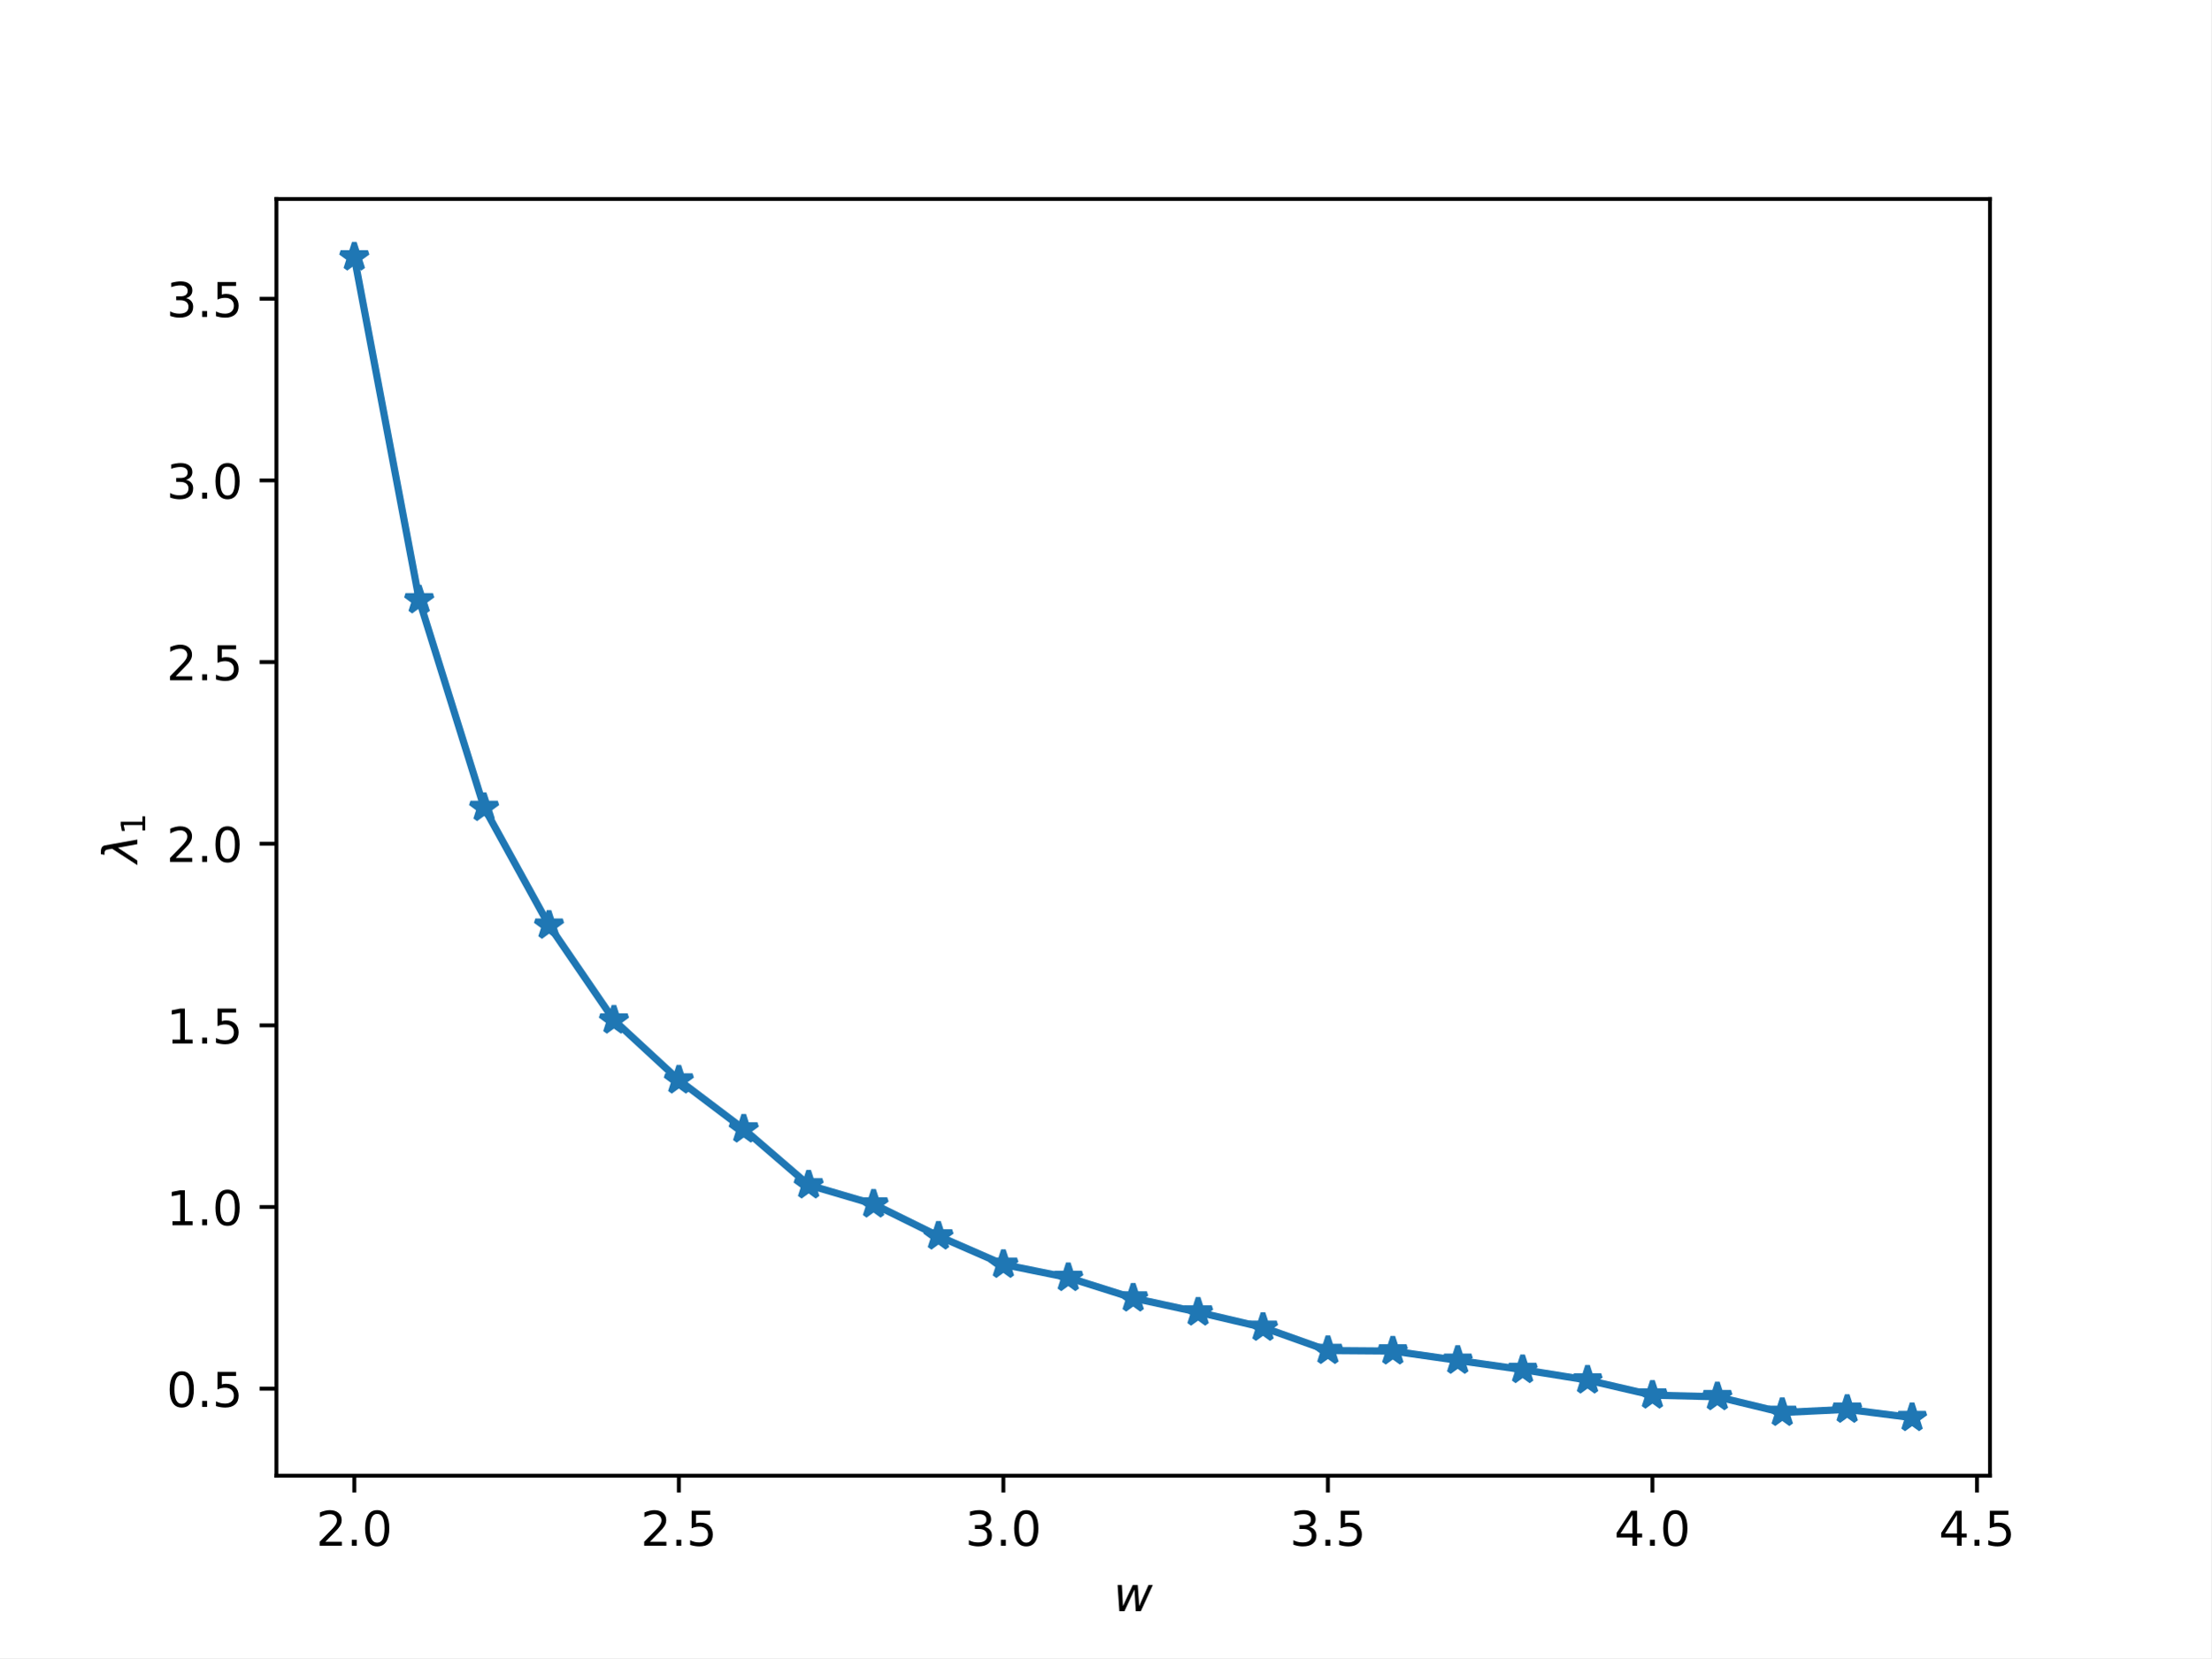
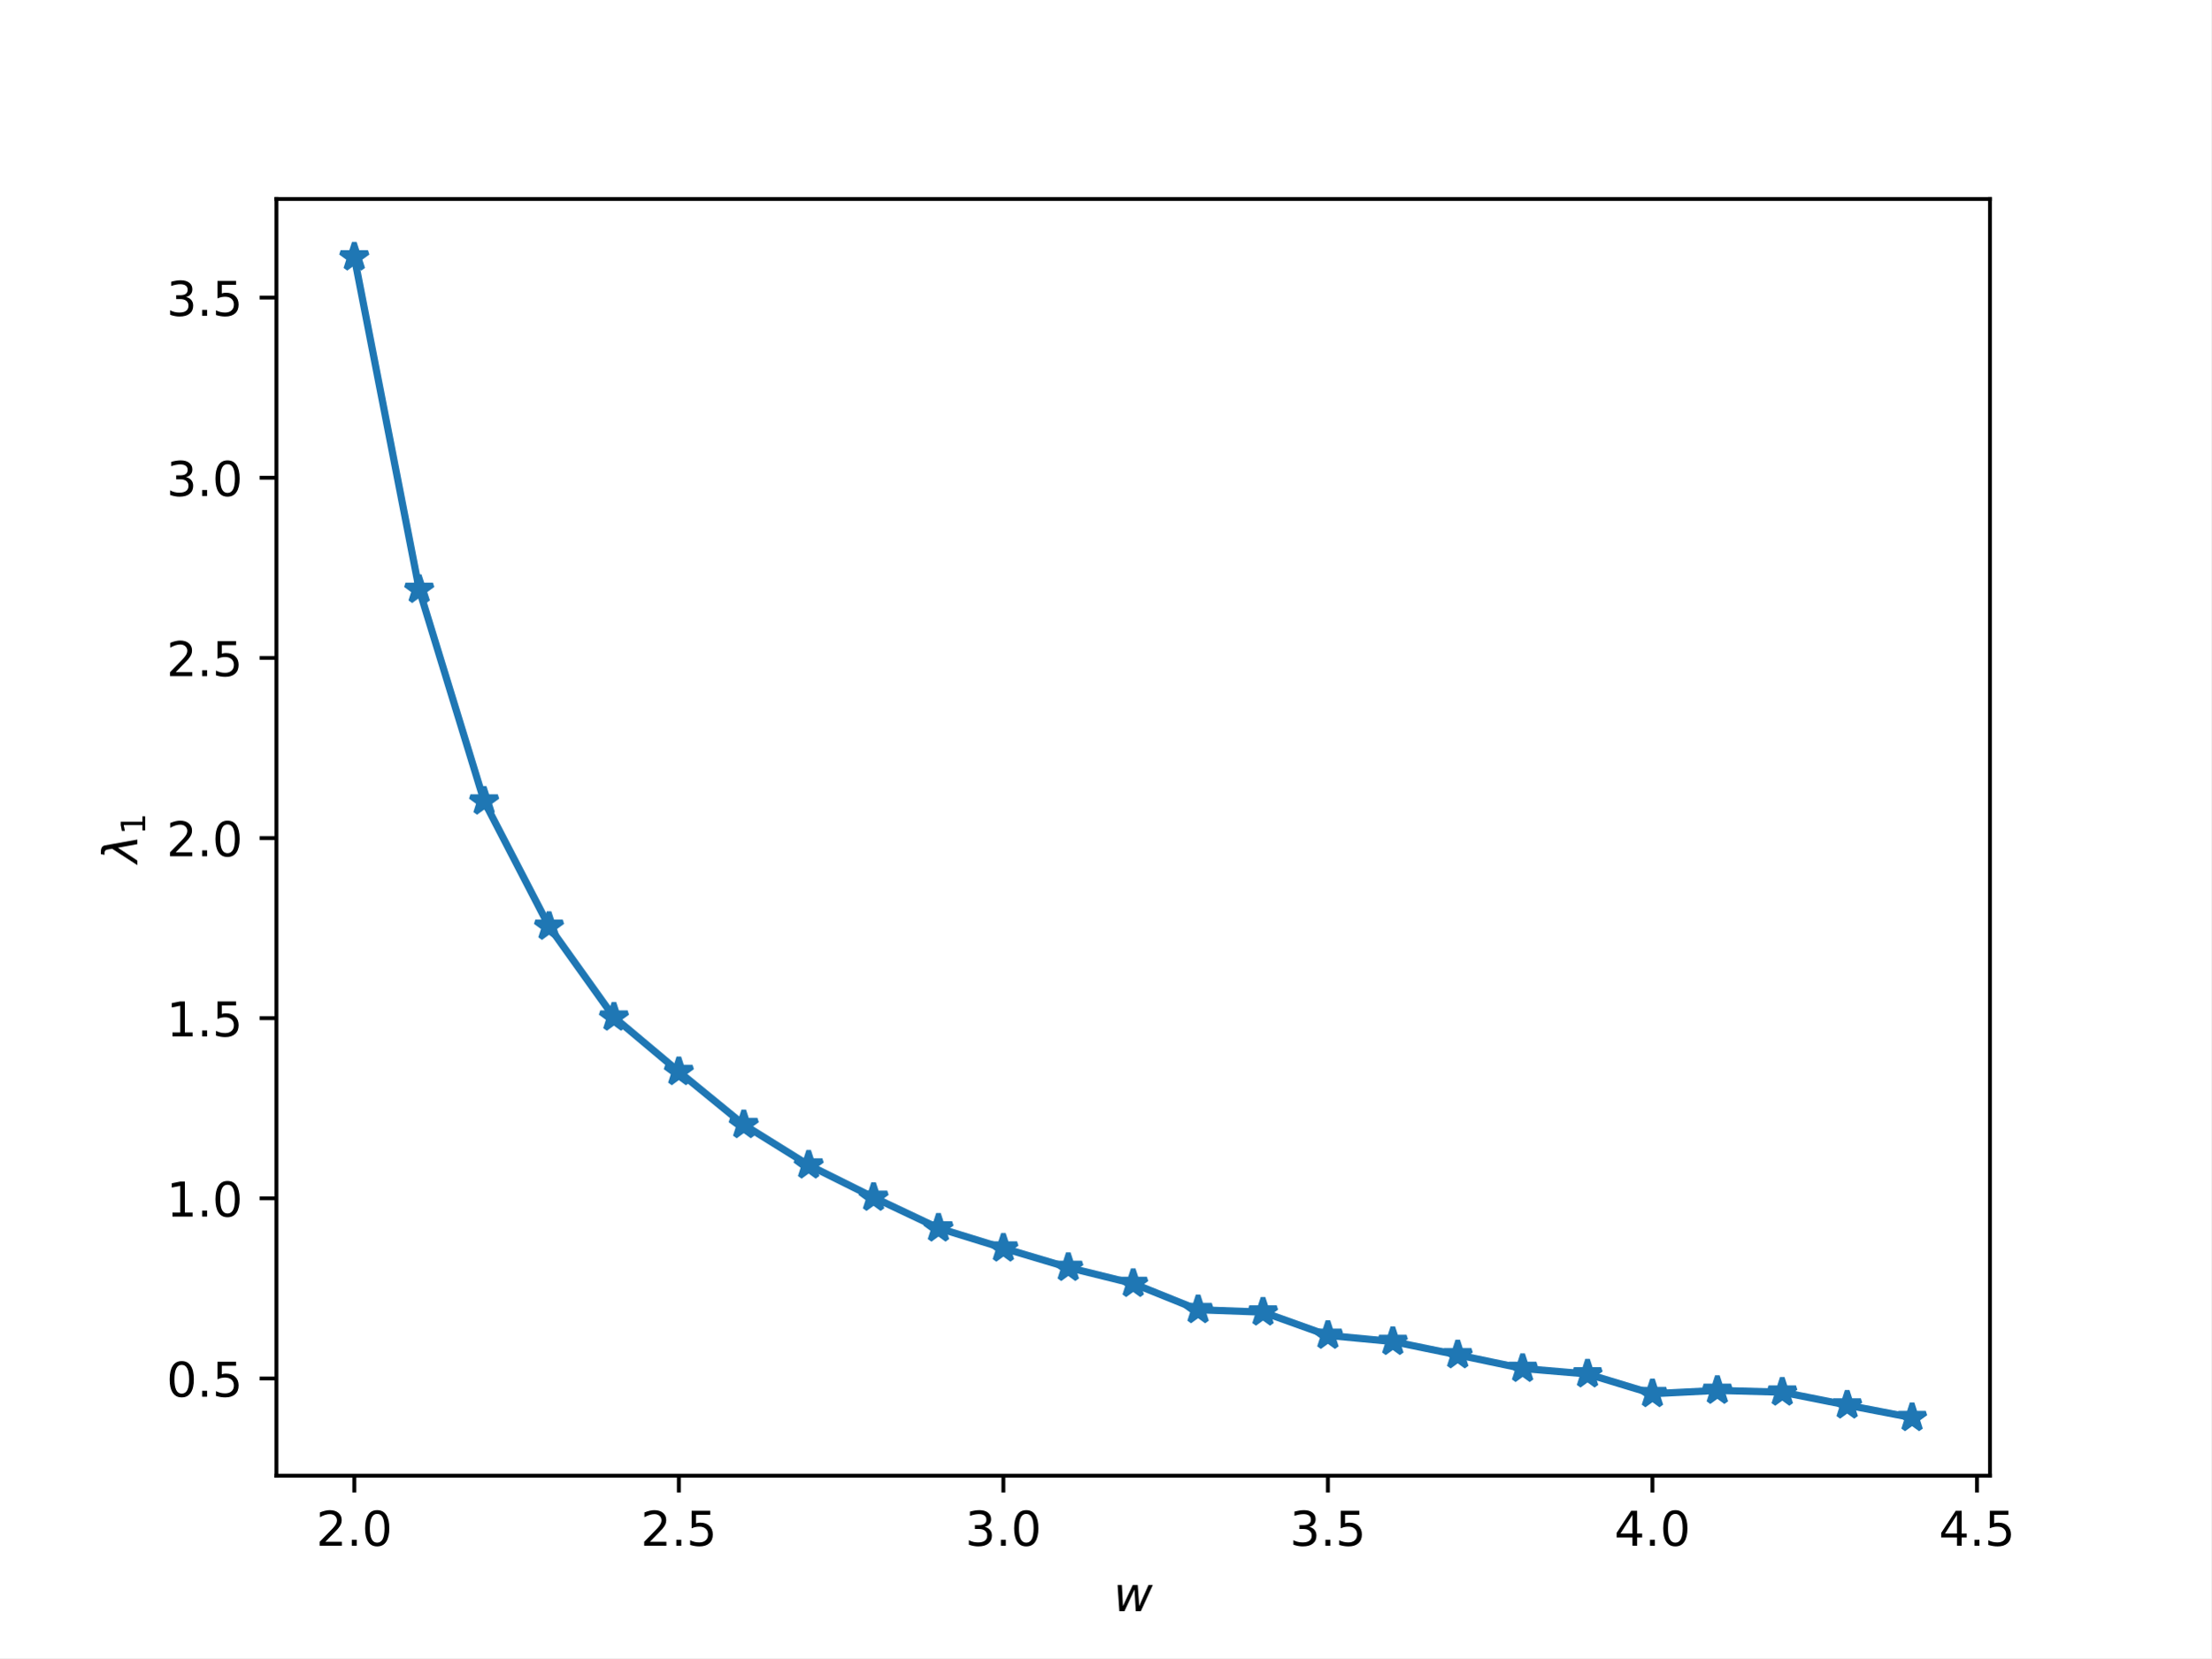
<svg xmlns="http://www.w3.org/2000/svg" xmlns:xlink="http://www.w3.org/1999/xlink" height="345.6pt" version="1.1" viewBox="0 0 460.8 345.6" width="460.8pt">
  <defs>
    <style type="text/css">
*{stroke-linecap:butt;stroke-linejoin:round;}
  </style>
  </defs>
  <g id="figure_1">
    <g id="patch_1">
      <path d="M 0 345.6  L 460.8 345.6  L 460.8 0  L 0 0  z " style="fill:#ffffff;" />
    </g>
    <g id="axes_1">
      <g id="patch_2">
        <path d="M 57.6 307.584  L 414.72 307.584  L 414.72 41.472  L 57.6 41.472  z " style="fill:#ffffff;" />
      </g>
      <g id="matplotlib.axis_1">
        <g id="xtick_1">
          <g id="line2d_1">
            <defs>
-               <path d="M 0 0  L 0 3.5  " id="m663258f9b3" style="stroke:#000000;stroke-width:0.8;" />
-             </defs>
-             <g>
-               <use style="stroke:#000000;stroke-width:0.8;" x="73.833" xlink:href="#m663258f9b3" y="307.584" />
+               <path d="M 0 0  L 0 3.5  " id="mfb8a1cad2b" style="stroke:#000000;stroke-width:0.8;" />
+             </defs>
+             <g>
+               <use style="stroke:#000000;stroke-width:0.8;" x="73.833" xlink:href="#mfb8a1cad2b" y="307.584" />
            </g>
          </g>
          <g id="text_1">
            <defs>
              <path d="M 19.188 8.297  L 53.609 8.297  L 53.609 0  L 7.328 0  L 7.328 8.297  Q 12.938 14.109 22.625 23.891  Q 32.328 33.688 34.812 36.531  Q 39.547 41.844 41.422 45.531  Q 43.312 49.219 43.312 52.781  Q 43.312 58.594 39.234 62.25  Q 35.156 65.922 28.609 65.922  Q 23.969 65.922 18.812 64.312  Q 13.672 62.703 7.812 59.422  L 7.812 69.391  Q 13.766 71.781 18.938 73  Q 24.125 74.219 28.422 74.219  Q 39.75 74.219 46.484 68.547  Q 53.219 62.891 53.219 53.422  Q 53.219 48.922 51.531 44.891  Q 49.859 40.875 45.406 35.406  Q 44.188 33.984 37.641 27.219  Q 31.109 20.453 19.188 8.297  z " id="DejaVuSans-50" />
              <path d="M 10.688 12.406  L 21 12.406  L 21 0  L 10.688 0  z " id="DejaVuSans-46" />
              <path d="M 31.781 66.406  Q 24.172 66.406 20.328 58.906  Q 16.5 51.422 16.5 36.375  Q 16.5 21.391 20.328 13.891  Q 24.172 6.391 31.781 6.391  Q 39.453 6.391 43.281 13.891  Q 47.125 21.391 47.125 36.375  Q 47.125 51.422 43.281 58.906  Q 39.453 66.406 31.781 66.406  z M 31.781 74.219  Q 44.047 74.219 50.516 64.516  Q 56.984 54.828 56.984 36.375  Q 56.984 17.969 50.516 8.266  Q 44.047 -1.422 31.781 -1.422  Q 19.531 -1.422 13.062 8.266  Q 6.594 17.969 6.594 36.375  Q 6.594 54.828 13.062 64.516  Q 19.531 74.219 31.781 74.219  z " id="DejaVuSans-48" />
            </defs>
            <g transform="translate(65.88116 322.1824)scale(0.1 -0.1)">
              <use xlink:href="#DejaVuSans-50" />
              <use x="63.623" xlink:href="#DejaVuSans-46" />
              <use x="95.41" xlink:href="#DejaVuSans-48" />
            </g>
          </g>
        </g>
        <g id="xtick_2">
          <g id="line2d_2">
            <g>
-               <use style="stroke:#000000;stroke-width:0.8;" x="141.469" xlink:href="#m663258f9b3" y="307.584" />
+               <use style="stroke:#000000;stroke-width:0.8;" x="141.469" xlink:href="#mfb8a1cad2b" y="307.584" />
            </g>
          </g>
          <g id="text_2">
            <defs>
              <path d="M 10.797 72.906  L 49.516 72.906  L 49.516 64.594  L 19.828 64.594  L 19.828 46.734  Q 21.969 47.469 24.109 47.828  Q 26.266 48.188 28.422 48.188  Q 40.625 48.188 47.75 41.5  Q 54.891 34.812 54.891 23.391  Q 54.891 11.625 47.562 5.094  Q 40.234 -1.422 26.906 -1.422  Q 22.312 -1.422 17.547 -0.641  Q 12.797 0.141 7.719 1.703  L 7.719 11.625  Q 12.109 9.234 16.797 8.062  Q 21.484 6.891 26.703 6.891  Q 35.156 6.891 40.078 11.328  Q 45.016 15.766 45.016 23.391  Q 45.016 31 40.078 35.438  Q 35.156 39.891 26.703 39.891  Q 22.75 39.891 18.812 39.016  Q 14.891 38.141 10.797 36.281  z " id="DejaVuSans-53" />
            </defs>
            <g transform="translate(133.5175 322.1824)scale(0.1 -0.1)">
              <use xlink:href="#DejaVuSans-50" />
              <use x="63.623" xlink:href="#DejaVuSans-46" />
              <use x="95.41" xlink:href="#DejaVuSans-53" />
            </g>
          </g>
        </g>
        <g id="xtick_3">
          <g id="line2d_3">
            <g>
-               <use style="stroke:#000000;stroke-width:0.8;" x="209.105" xlink:href="#m663258f9b3" y="307.584" />
+               <use style="stroke:#000000;stroke-width:0.8;" x="209.105" xlink:href="#mfb8a1cad2b" y="307.584" />
            </g>
          </g>
          <g id="text_3">
            <defs>
              <path d="M 40.578 39.312  Q 47.656 37.797 51.625 33  Q 55.609 28.219 55.609 21.188  Q 55.609 10.406 48.188 4.484  Q 40.766 -1.422 27.094 -1.422  Q 22.516 -1.422 17.656 -0.516  Q 12.797 0.391 7.625 2.203  L 7.625 11.719  Q 11.719 9.328 16.594 8.109  Q 21.484 6.891 26.812 6.891  Q 36.078 6.891 40.938 10.547  Q 45.797 14.203 45.797 21.188  Q 45.797 27.641 41.281 31.266  Q 36.766 34.906 28.719 34.906  L 20.219 34.906  L 20.219 43.016  L 29.109 43.016  Q 36.375 43.016 40.234 45.922  Q 44.094 48.828 44.094 54.297  Q 44.094 59.906 40.109 62.906  Q 36.141 65.922 28.719 65.922  Q 24.656 65.922 20.016 65.031  Q 15.375 64.156 9.812 62.312  L 9.812 71.094  Q 15.438 72.656 20.344 73.438  Q 25.25 74.219 29.594 74.219  Q 40.828 74.219 47.359 69.109  Q 53.906 64.016 53.906 55.328  Q 53.906 49.266 50.438 45.094  Q 46.969 40.922 40.578 39.312  z " id="DejaVuSans-51" />
            </defs>
            <g transform="translate(201.1539 322.1824)scale(0.1 -0.1)">
              <use xlink:href="#DejaVuSans-51" />
              <use x="63.623" xlink:href="#DejaVuSans-46" />
              <use x="95.41" xlink:href="#DejaVuSans-48" />
            </g>
          </g>
        </g>
        <g id="xtick_4">
          <g id="line2d_4">
            <g>
-               <use style="stroke:#000000;stroke-width:0.8;" x="276.742" xlink:href="#m663258f9b3" y="307.584" />
+               <use style="stroke:#000000;stroke-width:0.8;" x="276.742" xlink:href="#mfb8a1cad2b" y="307.584" />
            </g>
          </g>
          <g id="text_4">
            <g transform="translate(268.7903 322.1824)scale(0.1 -0.1)">
              <use xlink:href="#DejaVuSans-51" />
              <use x="63.623" xlink:href="#DejaVuSans-46" />
              <use x="95.41" xlink:href="#DejaVuSans-53" />
            </g>
          </g>
        </g>
        <g id="xtick_5">
          <g id="line2d_5">
            <g>
-               <use style="stroke:#000000;stroke-width:0.8;" x="344.378" xlink:href="#m663258f9b3" y="307.584" />
+               <use style="stroke:#000000;stroke-width:0.8;" x="344.378" xlink:href="#mfb8a1cad2b" y="307.584" />
            </g>
          </g>
          <g id="text_5">
            <defs>
              <path d="M 37.797 64.312  L 12.891 25.391  L 37.797 25.391  z M 35.203 72.906  L 47.609 72.906  L 47.609 25.391  L 58.016 25.391  L 58.016 17.188  L 47.609 17.188  L 47.609 0  L 37.797 0  L 37.797 17.188  L 4.891 17.188  L 4.891 26.703  z " id="DejaVuSans-52" />
            </defs>
            <g transform="translate(336.4266 322.1824)scale(0.1 -0.1)">
              <use xlink:href="#DejaVuSans-52" />
              <use x="63.623" xlink:href="#DejaVuSans-46" />
              <use x="95.41" xlink:href="#DejaVuSans-48" />
            </g>
          </g>
        </g>
        <g id="xtick_6">
          <g id="line2d_6">
            <g>
-               <use style="stroke:#000000;stroke-width:0.8;" x="412.015" xlink:href="#m663258f9b3" y="307.584" />
+               <use style="stroke:#000000;stroke-width:0.8;" x="412.015" xlink:href="#mfb8a1cad2b" y="307.584" />
            </g>
          </g>
          <g id="text_6">
            <g transform="translate(404.063 322.1824)scale(0.1 -0.1)">
              <use xlink:href="#DejaVuSans-52" />
              <use x="63.623" xlink:href="#DejaVuSans-46" />
              <use x="95.41" xlink:href="#DejaVuSans-53" />
            </g>
          </g>
        </g>
        <g id="text_7">
          <defs>
            <path d="M 8.5 54.688  L 17.391 54.688  L 19.672 10.688  L 40.094 54.688  L 50.484 54.688  L 53.516 10.688  L 72.906 54.688  L 81.891 54.688  L 56.891 0  L 46.391 0  L 43.703 45.312  L 22.797 0  L 12.203 0  z " id="DejaVuSans-Oblique-119" />
          </defs>
          <g transform="translate(232.06 335.8606)scale(0.1 -0.1)">
            <use transform="translate(0 0.3125)" xlink:href="#DejaVuSans-Oblique-119" />
          </g>
        </g>
      </g>
      <g id="matplotlib.axis_2">
        <g id="ytick_1">
          <g id="line2d_7">
            <defs>
-               <path d="M 0 0  L -3.5 0  " id="m4cd00315df" style="stroke:#000000;stroke-width:0.8;" />
-             </defs>
-             <g>
-               <use style="stroke:#000000;stroke-width:0.8;" x="57.6" xlink:href="#m4cd00315df" y="289.444" />
+               <path d="M 0 0  L -3.5 0  " id="m582b511c3d" style="stroke:#000000;stroke-width:0.8;" />
+             </defs>
+             <g>
+               <use style="stroke:#000000;stroke-width:0.8;" x="57.6" xlink:href="#m582b511c3d" y="287.323" />
            </g>
          </g>
          <g id="text_8">
-             <g transform="translate(34.69687 293.2431)scale(0.1 -0.1)">
+             <g transform="translate(34.69687 291.1219)scale(0.1 -0.1)">
              <use xlink:href="#DejaVuSans-48" />
              <use x="63.623" xlink:href="#DejaVuSans-46" />
              <use x="95.41" xlink:href="#DejaVuSans-53" />
            </g>
          </g>
        </g>
        <g id="ytick_2">
          <g id="line2d_8">
            <g>
-               <use style="stroke:#000000;stroke-width:0.8;" x="57.6" xlink:href="#m4cd00315df" y="251.58" />
+               <use style="stroke:#000000;stroke-width:0.8;" x="57.6" xlink:href="#m582b511c3d" y="249.773" />
            </g>
          </g>
          <g id="text_9">
            <defs>
              <path d="M 12.406 8.297  L 28.516 8.297  L 28.516 63.922  L 10.984 60.406  L 10.984 69.391  L 28.422 72.906  L 38.281 72.906  L 38.281 8.297  L 54.391 8.297  L 54.391 0  L 12.406 0  z " id="DejaVuSans-49" />
            </defs>
-             <g transform="translate(34.69687 255.3794)scale(0.1 -0.1)">
+             <g transform="translate(34.69687 253.5727)scale(0.1 -0.1)">
              <use xlink:href="#DejaVuSans-49" />
              <use x="63.623" xlink:href="#DejaVuSans-46" />
              <use x="95.41" xlink:href="#DejaVuSans-48" />
            </g>
          </g>
        </g>
        <g id="ytick_3">
          <g id="line2d_9">
            <g>
-               <use style="stroke:#000000;stroke-width:0.8;" x="57.6" xlink:href="#m4cd00315df" y="213.717" />
+               <use style="stroke:#000000;stroke-width:0.8;" x="57.6" xlink:href="#m582b511c3d" y="212.224" />
            </g>
          </g>
          <g id="text_10">
-             <g transform="translate(34.69687 217.5158)scale(0.1 -0.1)">
+             <g transform="translate(34.69687 216.0234)scale(0.1 -0.1)">
              <use xlink:href="#DejaVuSans-49" />
              <use x="63.623" xlink:href="#DejaVuSans-46" />
              <use x="95.41" xlink:href="#DejaVuSans-53" />
            </g>
          </g>
        </g>
        <g id="ytick_4">
          <g id="line2d_10">
            <g>
-               <use style="stroke:#000000;stroke-width:0.8;" x="57.6" xlink:href="#m4cd00315df" y="175.853" />
+               <use style="stroke:#000000;stroke-width:0.8;" x="57.6" xlink:href="#m582b511c3d" y="174.675" />
            </g>
          </g>
          <g id="text_11">
-             <g transform="translate(34.69687 179.6521)scale(0.1 -0.1)">
+             <g transform="translate(34.69687 178.4741)scale(0.1 -0.1)">
              <use xlink:href="#DejaVuSans-50" />
              <use x="63.623" xlink:href="#DejaVuSans-46" />
              <use x="95.41" xlink:href="#DejaVuSans-48" />
            </g>
          </g>
        </g>
        <g id="ytick_5">
          <g id="line2d_11">
            <g>
-               <use style="stroke:#000000;stroke-width:0.8;" x="57.6" xlink:href="#m4cd00315df" y="137.989" />
+               <use style="stroke:#000000;stroke-width:0.8;" x="57.6" xlink:href="#m582b511c3d" y="137.126" />
            </g>
          </g>
          <g id="text_12">
-             <g transform="translate(34.69687 141.7884)scale(0.1 -0.1)">
+             <g transform="translate(34.69687 140.9249)scale(0.1 -0.1)">
              <use xlink:href="#DejaVuSans-50" />
              <use x="63.623" xlink:href="#DejaVuSans-46" />
              <use x="95.41" xlink:href="#DejaVuSans-53" />
            </g>
          </g>
        </g>
        <g id="ytick_6">
          <g id="line2d_12">
            <g>
-               <use style="stroke:#000000;stroke-width:0.8;" x="57.6" xlink:href="#m4cd00315df" y="100.126" />
+               <use style="stroke:#000000;stroke-width:0.8;" x="57.6" xlink:href="#m582b511c3d" y="99.576" />
            </g>
          </g>
          <g id="text_13">
-             <g transform="translate(34.69687 103.9248)scale(0.1 -0.1)">
+             <g transform="translate(34.69687 103.3756)scale(0.1 -0.1)">
              <use xlink:href="#DejaVuSans-51" />
              <use x="63.623" xlink:href="#DejaVuSans-46" />
              <use x="95.41" xlink:href="#DejaVuSans-48" />
            </g>
          </g>
        </g>
        <g id="ytick_7">
          <g id="line2d_13">
            <g>
-               <use style="stroke:#000000;stroke-width:0.8;" x="57.6" xlink:href="#m4cd00315df" y="62.262" />
+               <use style="stroke:#000000;stroke-width:0.8;" x="57.6" xlink:href="#m582b511c3d" y="62.027" />
            </g>
          </g>
          <g id="text_14">
-             <g transform="translate(34.69687 66.06109)scale(0.1 -0.1)">
+             <g transform="translate(34.69687 65.82633)scale(0.1 -0.1)">
              <use xlink:href="#DejaVuSans-51" />
              <use x="63.623" xlink:href="#DejaVuSans-46" />
              <use x="95.41" xlink:href="#DejaVuSans-53" />
            </g>
          </g>
        </g>
        <g id="text_15">
          <defs>
            <path d="M 36.719 67.438  L 48.828 0  L 39.312 0  L 31.844 40.438  L 5.125 0  L -4.391 0  L 29.734 52.438  L 28.031 62.109  Q 26.953 68.266 21.734 68.266  L 17.047 68.266  L 18.5 75.984  L 24.219 75.875  Q 35.203 75.734 36.719 67.438  z " id="DejaVuSans-Oblique-955" />
          </defs>
          <g transform="translate(28.61719 179.878)rotate(-90)scale(0.1 -0.1)">
            <use transform="translate(0 0.015625)" xlink:href="#DejaVuSans-Oblique-955" />
            <use transform="translate(59.17969 -16.39062)scale(0.7)" xlink:href="#DejaVuSans-49" />
          </g>
        </g>
      </g>
      <g id="line2d_14">
-         <path clip-path="url(#pa7582664a4)" d="M 73.833 53.568  L 87.36 125.039  L 100.887 168.323  L 114.415 192.862  L 127.942 212.633  L 141.469 225.124  L 154.996 235.342  L 168.524 246.995  L 182.051 250.974  L 195.578 257.648  L 209.105 263.554  L 222.633 266.296  L 236.16 270.567  L 249.687 273.495  L 263.215 276.676  L 276.742 281.501  L 290.269 281.604  L 303.796 283.547  L 317.324 285.477  L 330.851 287.655  L 344.378 290.8  L 357.905 291.134  L 371.433 294.412  L 384.96 293.758  L 398.487 295.488  " style="fill:none;stroke:#1f77b4;stroke-linecap:square;stroke-width:1.5;" />
+         <path clip-path="url(#p1ea2d7fbe7)" d="M 73.833 53.568  L 87.36 122.863  L 100.887 166.985  L 114.415 193.085  L 127.942 212.016  L 141.469 223.371  L 154.996 234.427  L 168.524 242.848  L 182.051 249.579  L 195.578 255.978  L 209.105 260.156  L 222.633 264.19  L 236.16 267.532  L 249.687 272.993  L 263.215 273.491  L 276.742 278.344  L 290.269 279.623  L 303.796 282.405  L 317.324 285.239  L 330.851 286.386  L 344.378 290.498  L 357.905 289.809  L 371.433 290.179  L 384.96 292.874  L 398.487 295.488  " style="fill:none;stroke:#1f77b4;stroke-linecap:square;stroke-width:1.5;" />
        <defs>
-           <path d="M 0 -3  L -0.674 -0.927  L -2.853 -0.927  L -1.09 0.354  L -1.763 2.427  L -0 1.146  L 1.763 2.427  L 1.09 0.354  L 2.853 -0.927  L 0.674 -0.927  z " id="m9a56377821" style="stroke:#1f77b4;stroke-linejoin:bevel;" />
+           <path d="M 0 -3  L -0.674 -0.927  L -2.853 -0.927  L -1.09 0.354  L -1.763 2.427  L -0 1.146  L 1.763 2.427  L 1.09 0.354  L 2.853 -0.927  L 0.674 -0.927  z " id="ma216a0e328" style="stroke:#1f77b4;stroke-linejoin:bevel;" />
        </defs>
-         <g clip-path="url(#pa7582664a4)">
-           <use style="fill:#1f77b4;stroke:#1f77b4;stroke-linejoin:bevel;" x="73.833" xlink:href="#m9a56377821" y="53.568" />
-           <use style="fill:#1f77b4;stroke:#1f77b4;stroke-linejoin:bevel;" x="87.36" xlink:href="#m9a56377821" y="125.039" />
-           <use style="fill:#1f77b4;stroke:#1f77b4;stroke-linejoin:bevel;" x="100.887" xlink:href="#m9a56377821" y="168.323" />
-           <use style="fill:#1f77b4;stroke:#1f77b4;stroke-linejoin:bevel;" x="114.415" xlink:href="#m9a56377821" y="192.862" />
-           <use style="fill:#1f77b4;stroke:#1f77b4;stroke-linejoin:bevel;" x="127.942" xlink:href="#m9a56377821" y="212.633" />
-           <use style="fill:#1f77b4;stroke:#1f77b4;stroke-linejoin:bevel;" x="141.469" xlink:href="#m9a56377821" y="225.124" />
-           <use style="fill:#1f77b4;stroke:#1f77b4;stroke-linejoin:bevel;" x="154.996" xlink:href="#m9a56377821" y="235.342" />
-           <use style="fill:#1f77b4;stroke:#1f77b4;stroke-linejoin:bevel;" x="168.524" xlink:href="#m9a56377821" y="246.995" />
-           <use style="fill:#1f77b4;stroke:#1f77b4;stroke-linejoin:bevel;" x="182.051" xlink:href="#m9a56377821" y="250.974" />
-           <use style="fill:#1f77b4;stroke:#1f77b4;stroke-linejoin:bevel;" x="195.578" xlink:href="#m9a56377821" y="257.648" />
-           <use style="fill:#1f77b4;stroke:#1f77b4;stroke-linejoin:bevel;" x="209.105" xlink:href="#m9a56377821" y="263.554" />
-           <use style="fill:#1f77b4;stroke:#1f77b4;stroke-linejoin:bevel;" x="222.633" xlink:href="#m9a56377821" y="266.296" />
-           <use style="fill:#1f77b4;stroke:#1f77b4;stroke-linejoin:bevel;" x="236.16" xlink:href="#m9a56377821" y="270.567" />
-           <use style="fill:#1f77b4;stroke:#1f77b4;stroke-linejoin:bevel;" x="249.687" xlink:href="#m9a56377821" y="273.495" />
-           <use style="fill:#1f77b4;stroke:#1f77b4;stroke-linejoin:bevel;" x="263.215" xlink:href="#m9a56377821" y="276.676" />
-           <use style="fill:#1f77b4;stroke:#1f77b4;stroke-linejoin:bevel;" x="276.742" xlink:href="#m9a56377821" y="281.501" />
-           <use style="fill:#1f77b4;stroke:#1f77b4;stroke-linejoin:bevel;" x="290.269" xlink:href="#m9a56377821" y="281.604" />
-           <use style="fill:#1f77b4;stroke:#1f77b4;stroke-linejoin:bevel;" x="303.796" xlink:href="#m9a56377821" y="283.547" />
-           <use style="fill:#1f77b4;stroke:#1f77b4;stroke-linejoin:bevel;" x="317.324" xlink:href="#m9a56377821" y="285.477" />
-           <use style="fill:#1f77b4;stroke:#1f77b4;stroke-linejoin:bevel;" x="330.851" xlink:href="#m9a56377821" y="287.655" />
-           <use style="fill:#1f77b4;stroke:#1f77b4;stroke-linejoin:bevel;" x="344.378" xlink:href="#m9a56377821" y="290.8" />
-           <use style="fill:#1f77b4;stroke:#1f77b4;stroke-linejoin:bevel;" x="357.905" xlink:href="#m9a56377821" y="291.134" />
-           <use style="fill:#1f77b4;stroke:#1f77b4;stroke-linejoin:bevel;" x="371.433" xlink:href="#m9a56377821" y="294.412" />
-           <use style="fill:#1f77b4;stroke:#1f77b4;stroke-linejoin:bevel;" x="384.96" xlink:href="#m9a56377821" y="293.758" />
-           <use style="fill:#1f77b4;stroke:#1f77b4;stroke-linejoin:bevel;" x="398.487" xlink:href="#m9a56377821" y="295.488" />
+         <g clip-path="url(#p1ea2d7fbe7)">
+           <use style="fill:#1f77b4;stroke:#1f77b4;stroke-linejoin:bevel;" x="73.833" xlink:href="#ma216a0e328" y="53.568" />
+           <use style="fill:#1f77b4;stroke:#1f77b4;stroke-linejoin:bevel;" x="87.36" xlink:href="#ma216a0e328" y="122.863" />
+           <use style="fill:#1f77b4;stroke:#1f77b4;stroke-linejoin:bevel;" x="100.887" xlink:href="#ma216a0e328" y="166.985" />
+           <use style="fill:#1f77b4;stroke:#1f77b4;stroke-linejoin:bevel;" x="114.415" xlink:href="#ma216a0e328" y="193.085" />
+           <use style="fill:#1f77b4;stroke:#1f77b4;stroke-linejoin:bevel;" x="127.942" xlink:href="#ma216a0e328" y="212.016" />
+           <use style="fill:#1f77b4;stroke:#1f77b4;stroke-linejoin:bevel;" x="141.469" xlink:href="#ma216a0e328" y="223.371" />
+           <use style="fill:#1f77b4;stroke:#1f77b4;stroke-linejoin:bevel;" x="154.996" xlink:href="#ma216a0e328" y="234.427" />
+           <use style="fill:#1f77b4;stroke:#1f77b4;stroke-linejoin:bevel;" x="168.524" xlink:href="#ma216a0e328" y="242.848" />
+           <use style="fill:#1f77b4;stroke:#1f77b4;stroke-linejoin:bevel;" x="182.051" xlink:href="#ma216a0e328" y="249.579" />
+           <use style="fill:#1f77b4;stroke:#1f77b4;stroke-linejoin:bevel;" x="195.578" xlink:href="#ma216a0e328" y="255.978" />
+           <use style="fill:#1f77b4;stroke:#1f77b4;stroke-linejoin:bevel;" x="209.105" xlink:href="#ma216a0e328" y="260.156" />
+           <use style="fill:#1f77b4;stroke:#1f77b4;stroke-linejoin:bevel;" x="222.633" xlink:href="#ma216a0e328" y="264.19" />
+           <use style="fill:#1f77b4;stroke:#1f77b4;stroke-linejoin:bevel;" x="236.16" xlink:href="#ma216a0e328" y="267.532" />
+           <use style="fill:#1f77b4;stroke:#1f77b4;stroke-linejoin:bevel;" x="249.687" xlink:href="#ma216a0e328" y="272.993" />
+           <use style="fill:#1f77b4;stroke:#1f77b4;stroke-linejoin:bevel;" x="263.215" xlink:href="#ma216a0e328" y="273.491" />
+           <use style="fill:#1f77b4;stroke:#1f77b4;stroke-linejoin:bevel;" x="276.742" xlink:href="#ma216a0e328" y="278.344" />
+           <use style="fill:#1f77b4;stroke:#1f77b4;stroke-linejoin:bevel;" x="290.269" xlink:href="#ma216a0e328" y="279.623" />
+           <use style="fill:#1f77b4;stroke:#1f77b4;stroke-linejoin:bevel;" x="303.796" xlink:href="#ma216a0e328" y="282.405" />
+           <use style="fill:#1f77b4;stroke:#1f77b4;stroke-linejoin:bevel;" x="317.324" xlink:href="#ma216a0e328" y="285.239" />
+           <use style="fill:#1f77b4;stroke:#1f77b4;stroke-linejoin:bevel;" x="330.851" xlink:href="#ma216a0e328" y="286.386" />
+           <use style="fill:#1f77b4;stroke:#1f77b4;stroke-linejoin:bevel;" x="344.378" xlink:href="#ma216a0e328" y="290.498" />
+           <use style="fill:#1f77b4;stroke:#1f77b4;stroke-linejoin:bevel;" x="357.905" xlink:href="#ma216a0e328" y="289.809" />
+           <use style="fill:#1f77b4;stroke:#1f77b4;stroke-linejoin:bevel;" x="371.433" xlink:href="#ma216a0e328" y="290.179" />
+           <use style="fill:#1f77b4;stroke:#1f77b4;stroke-linejoin:bevel;" x="384.96" xlink:href="#ma216a0e328" y="292.874" />
+           <use style="fill:#1f77b4;stroke:#1f77b4;stroke-linejoin:bevel;" x="398.487" xlink:href="#ma216a0e328" y="295.488" />
        </g>
      </g>
      <g id="patch_3">
        <path d="M 57.6 307.584  L 57.6 41.472  " style="fill:none;stroke:#000000;stroke-linecap:square;stroke-linejoin:miter;stroke-width:0.8;" />
      </g>
      <g id="patch_4">
        <path d="M 414.72 307.584  L 414.72 41.472  " style="fill:none;stroke:#000000;stroke-linecap:square;stroke-linejoin:miter;stroke-width:0.8;" />
      </g>
      <g id="patch_5">
        <path d="M 57.6 307.584  L 414.72 307.584  " style="fill:none;stroke:#000000;stroke-linecap:square;stroke-linejoin:miter;stroke-width:0.8;" />
      </g>
      <g id="patch_6">
        <path d="M 57.6 41.472  L 414.72 41.472  " style="fill:none;stroke:#000000;stroke-linecap:square;stroke-linejoin:miter;stroke-width:0.8;" />
      </g>
    </g>
  </g>
  <defs>
-     <clipPath id="pa7582664a4">
+     <clipPath id="p1ea2d7fbe7">
      <rect height="266.112" width="357.12" x="57.6" y="41.472" />
    </clipPath>
  </defs>
</svg>
